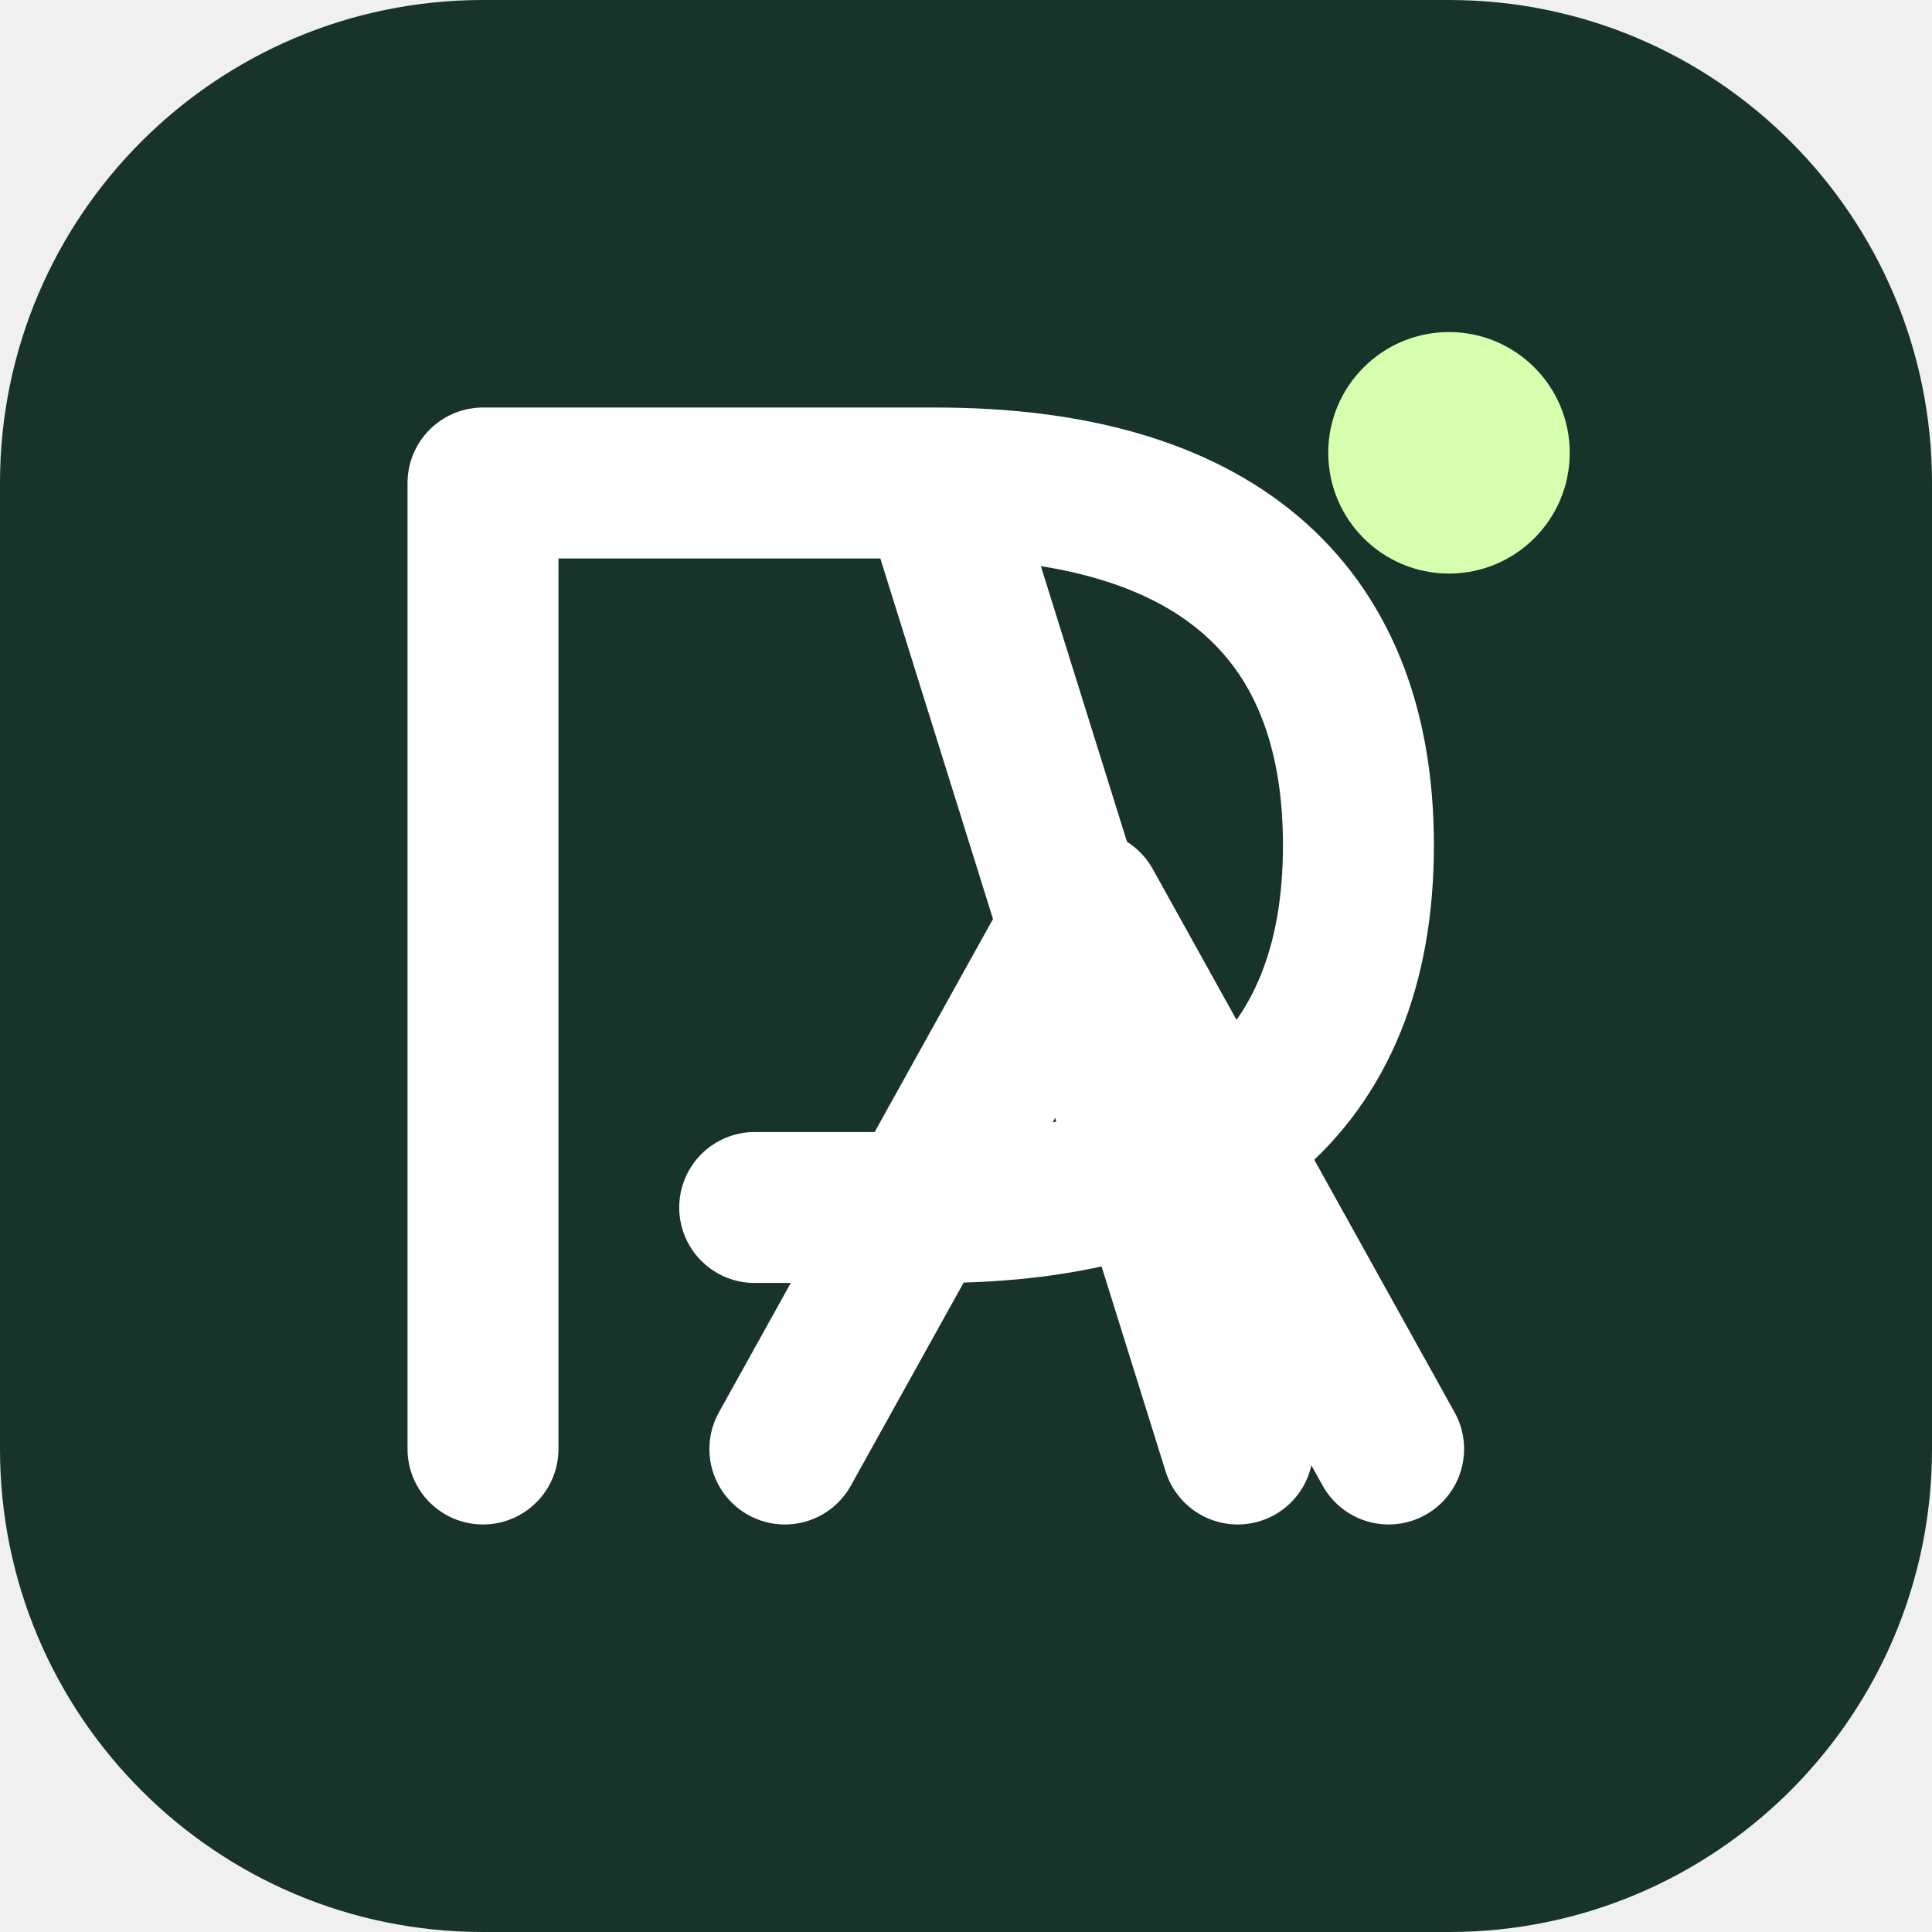
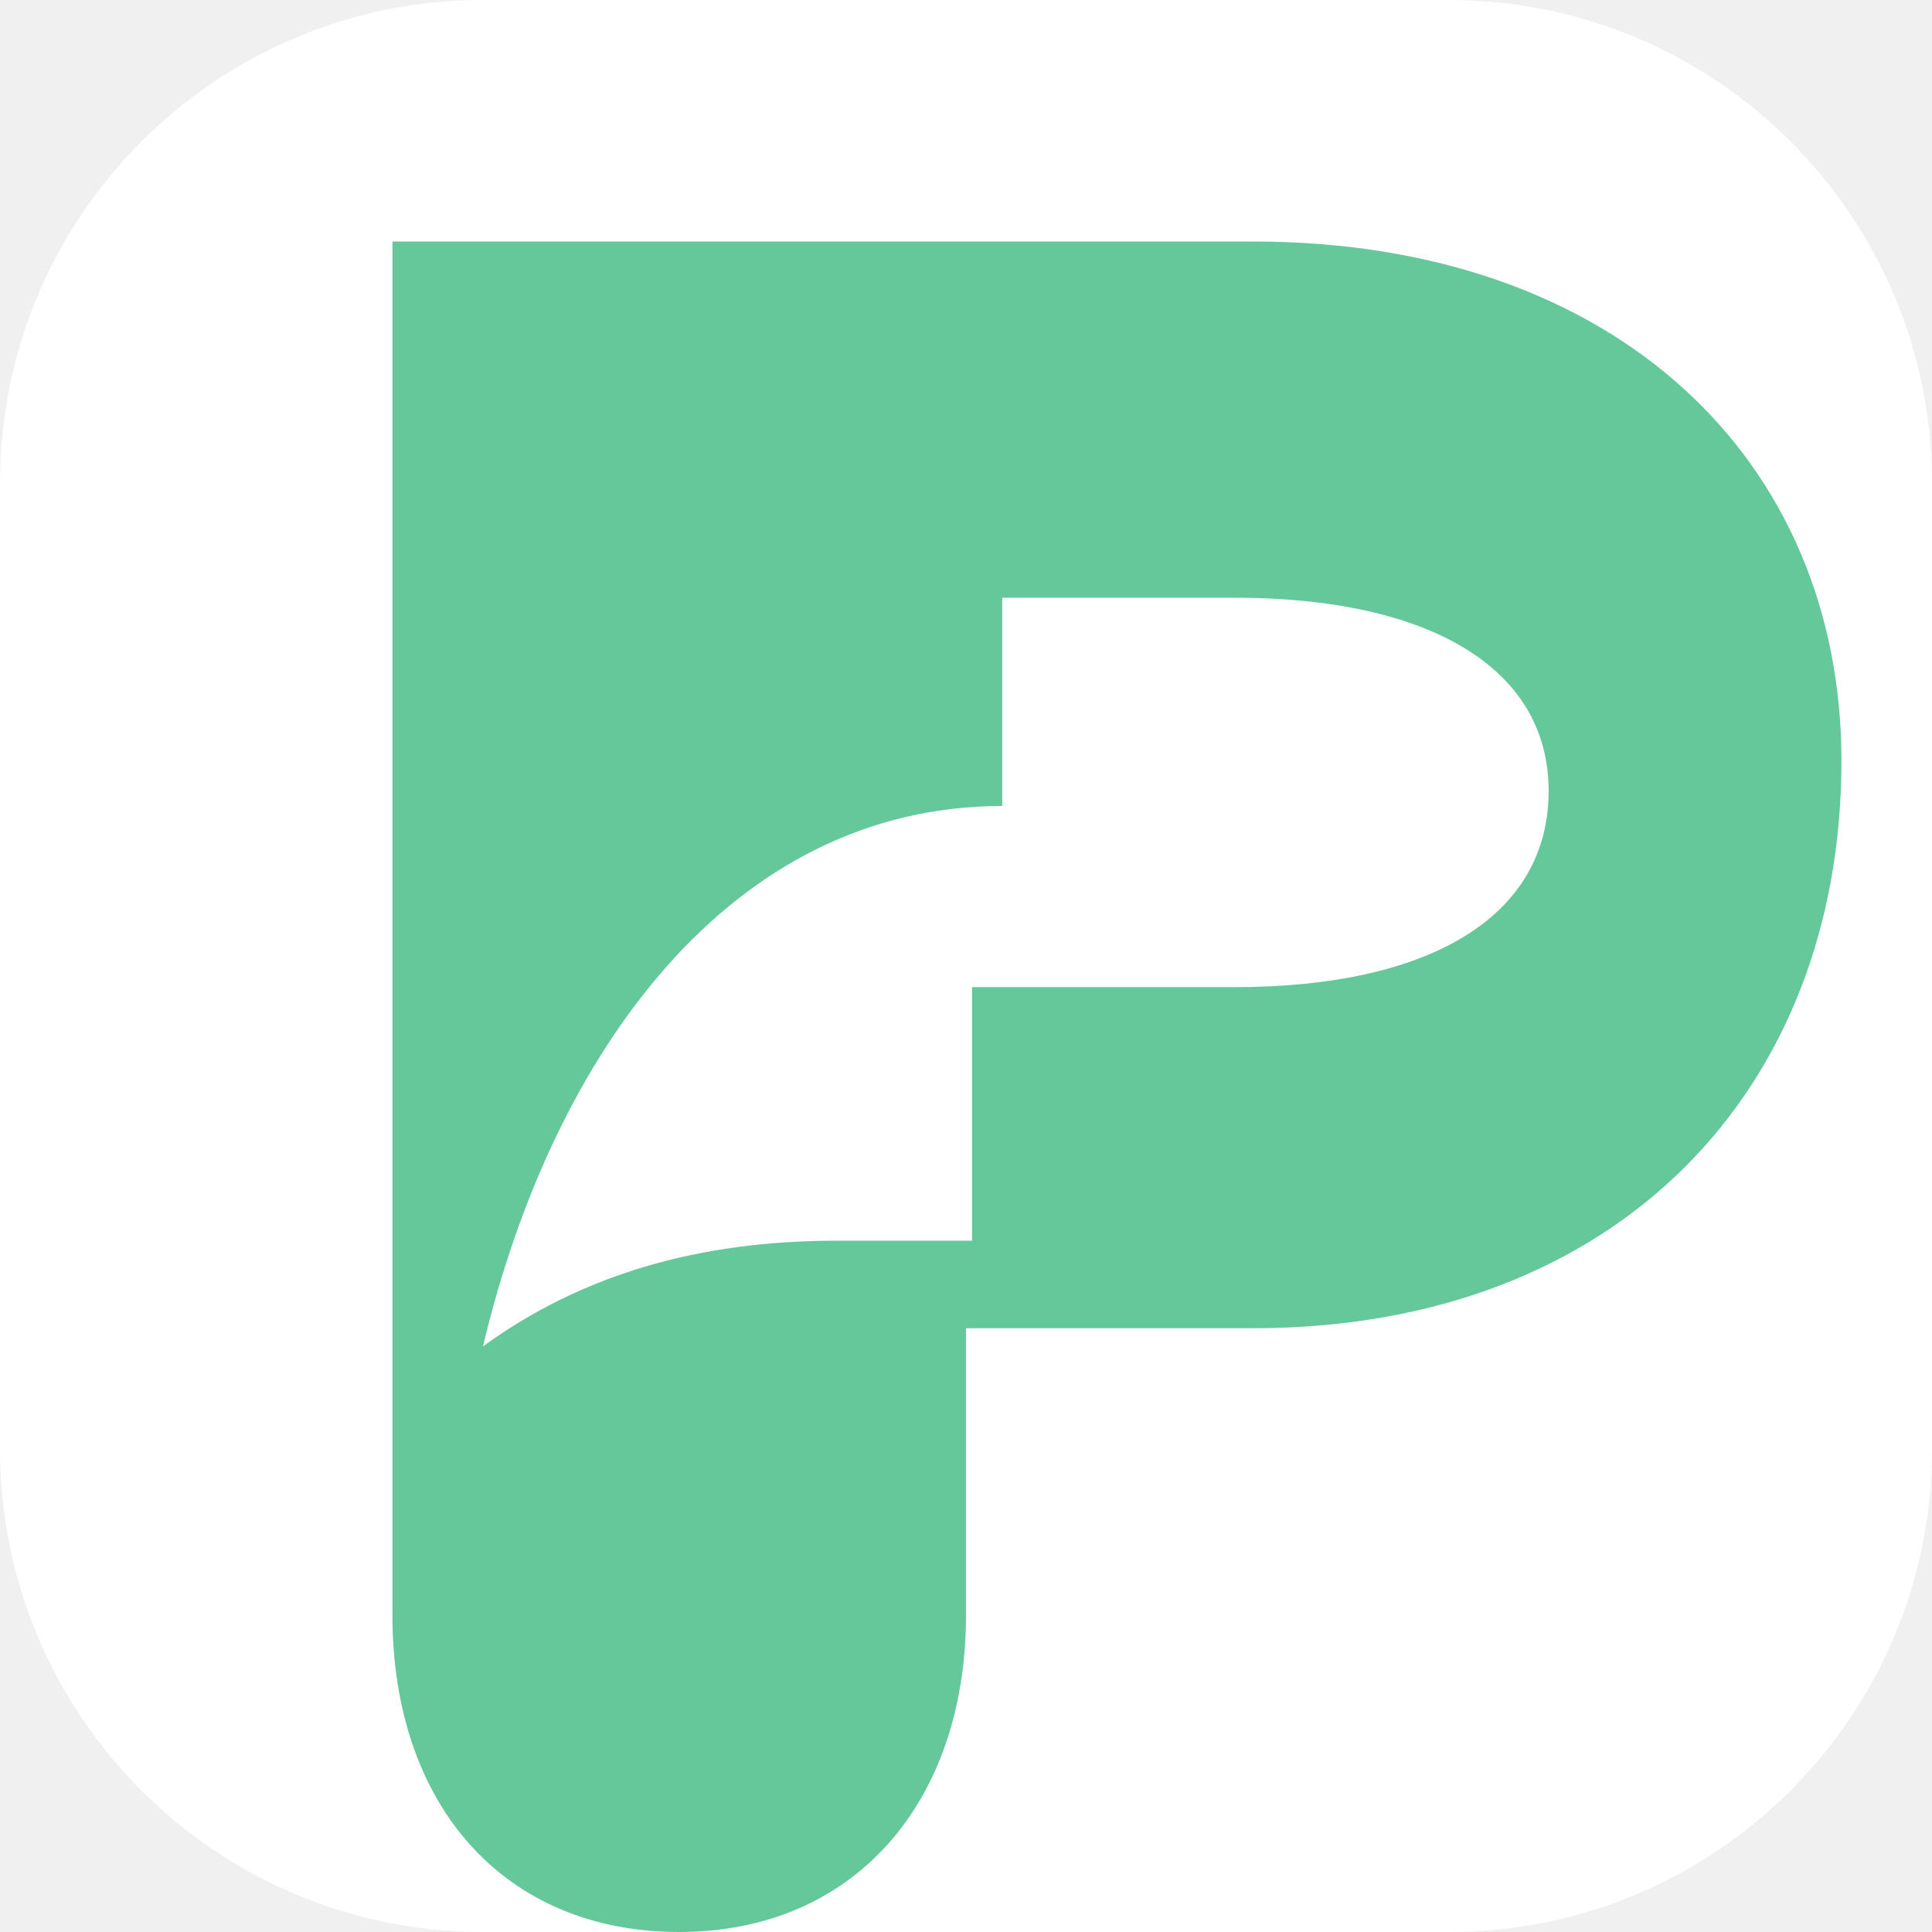
- <svg xmlns="http://www.w3.org/2000/svg" viewBox="0 0 64 64" role="img" aria-label="paymentrader">
-   <rect width="64" height="64" rx="16" fill="#17332a" />
-   <path d="M16 48V16h15c9 0 14 4 14 12s-5 12-14 12H25M31 16l10 32M26 48l10-18 10 18" fill="none" stroke="#ffffff" stroke-width="5" stroke-linecap="round" stroke-linejoin="round" />
-   <circle cx="48" cy="15" r="4" fill="#d8ffad" />
+ <svg xmlns="http://www.w3.org/2000/svg" viewBox="0 0 64 64" role="img" aria-label="paymentrader Editorial P">
+   <rect width="64" height="64" rx="16" fill="#ffffff" />
+   <path fill="#65c89a" d="M13 8h28.5C53.6 8 61 15.3 61 25.2c0 10.9-7.4 18.8-19.5 18.8H32v9.5c0 6.2-3.7 10.5-9.5 10.5S13 59.8 13 53.5V8Z" />
+   <path fill="#ffffff" d="M31.4 19.8h9.5c6.4 0 10.4 2.3 10.4 6.4 0 4.2-4 6.5-10.4 6.5h-8.7v8.4h-4.5c-4.5 0-8.4 1.1-11.7 3.5 2.3-9.7 8.2-17.9 17.2-17.9v-6.9Z" />
</svg>
